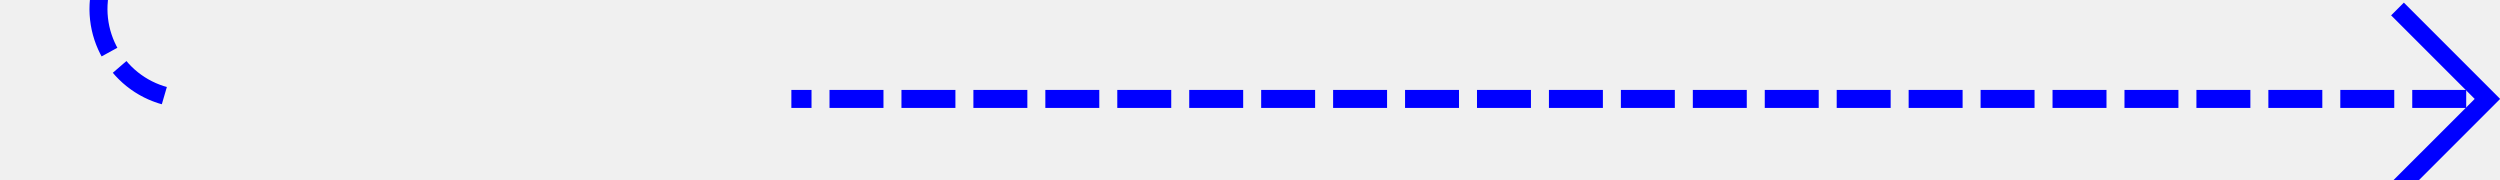
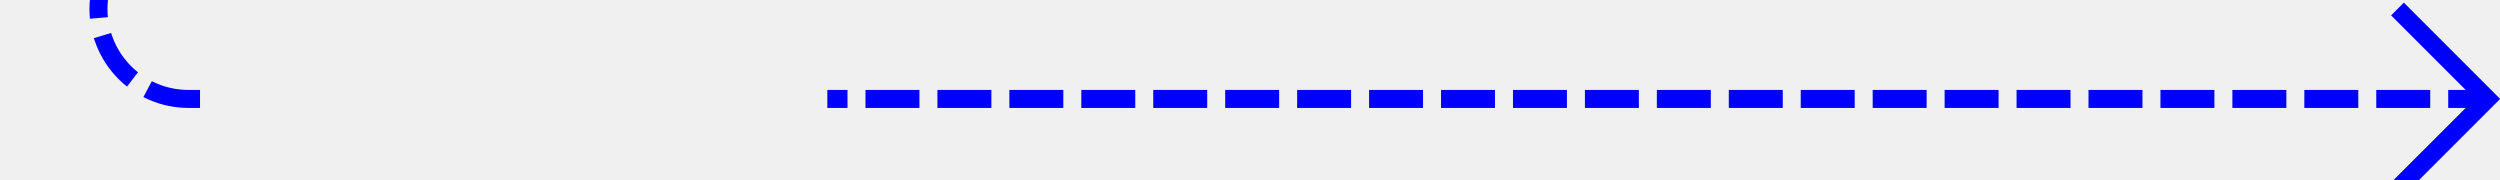
- <svg xmlns="http://www.w3.org/2000/svg" version="1.1" width="139px" height="10px" preserveAspectRatio="xMinYMid meet" viewBox="1022 285  139 8">
+ <svg xmlns="http://www.w3.org/2000/svg" version="1.1" width="139px" height="10px" preserveAspectRatio="xMinYMid meet" viewBox="1022 283  139 8">
  <defs>
-     <mask fill="white" id="clip194">
-       <path d="M 1032 275  L 1066 275  L 1066 303  L 1032 303  Z M 1024 200  L 1170 200  L 1170 303  L 1024 303  Z " fill-rule="evenodd" />
+     <mask fill="white" id="clip673">
+       <path d="M 1034 273  L 1068 273  L 1068 301  L 1034 301  Z M 1024 200  L 1170 200  L 1170 301  L 1024 301  Z " fill-rule="evenodd" />
    </mask>
  </defs>
-   <path d="M 1027.5 200  L 1027.5 284  A 5 5 0 0 0 1032.5 289.5 L 1160 289.5  " stroke-width="1" stroke-dasharray="3,1" stroke="#0000ff" fill="none" mask="url(#clip194)" />
-   <path d="M 1154.946 284.854  L 1159.593 289.5  L 1154.946 294.146  L 1155.654 294.854  L 1160.654 289.854  L 1161.007 289.5  L 1160.654 289.146  L 1155.654 284.146  L 1154.946 284.854  Z " fill-rule="nonzero" fill="#0000ff" stroke="none" mask="url(#clip194)" />
+   <path d="M 1027.5 200  L 1027.5 282  A 5 5 0 0 0 1032.5 287.5 L 1160 287.5  " stroke-width="1" stroke-dasharray="3,1" stroke="#0000ff" fill="none" mask="url(#clip673)" />
+   <path d="M 1154.946 282.854  L 1159.593 287.5  L 1154.946 292.146  L 1155.654 292.854  L 1160.654 287.854  L 1161.007 287.5  L 1160.654 287.146  L 1155.654 282.146  L 1154.946 282.854  Z " fill-rule="nonzero" fill="#0000ff" stroke="none" mask="url(#clip673)" />
</svg>
